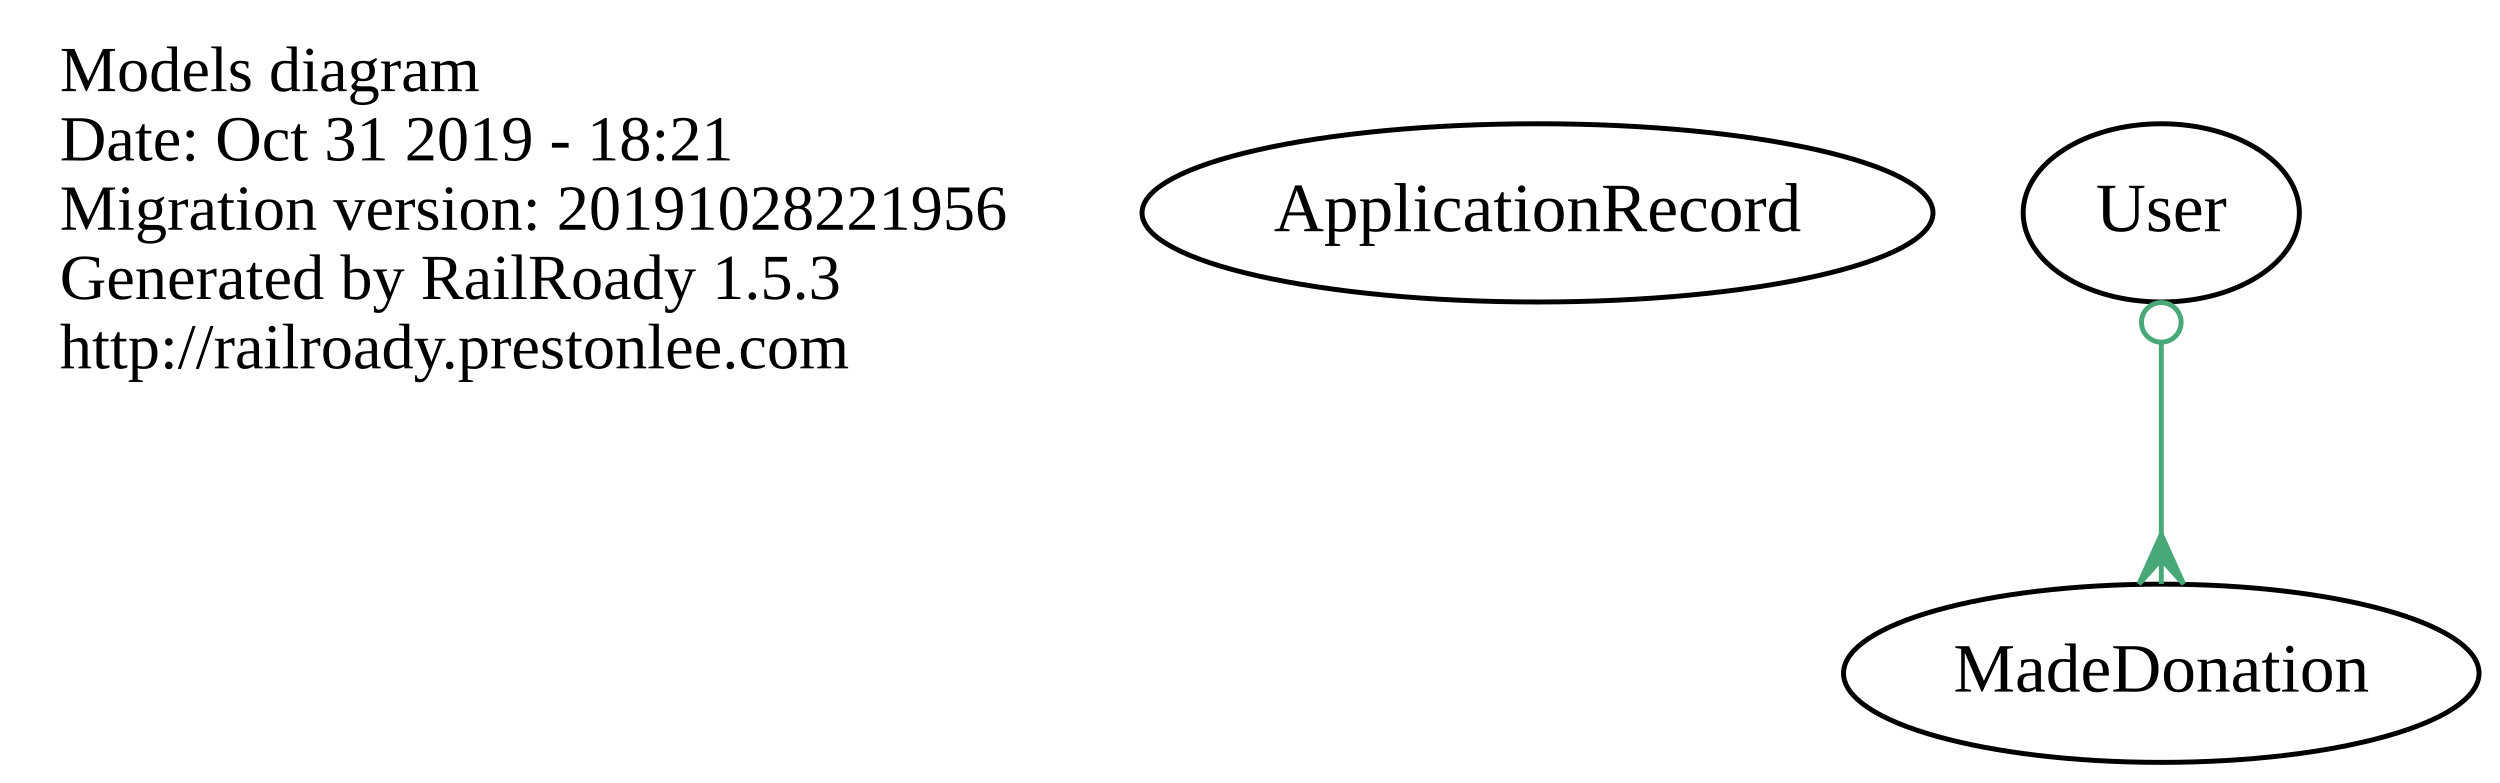
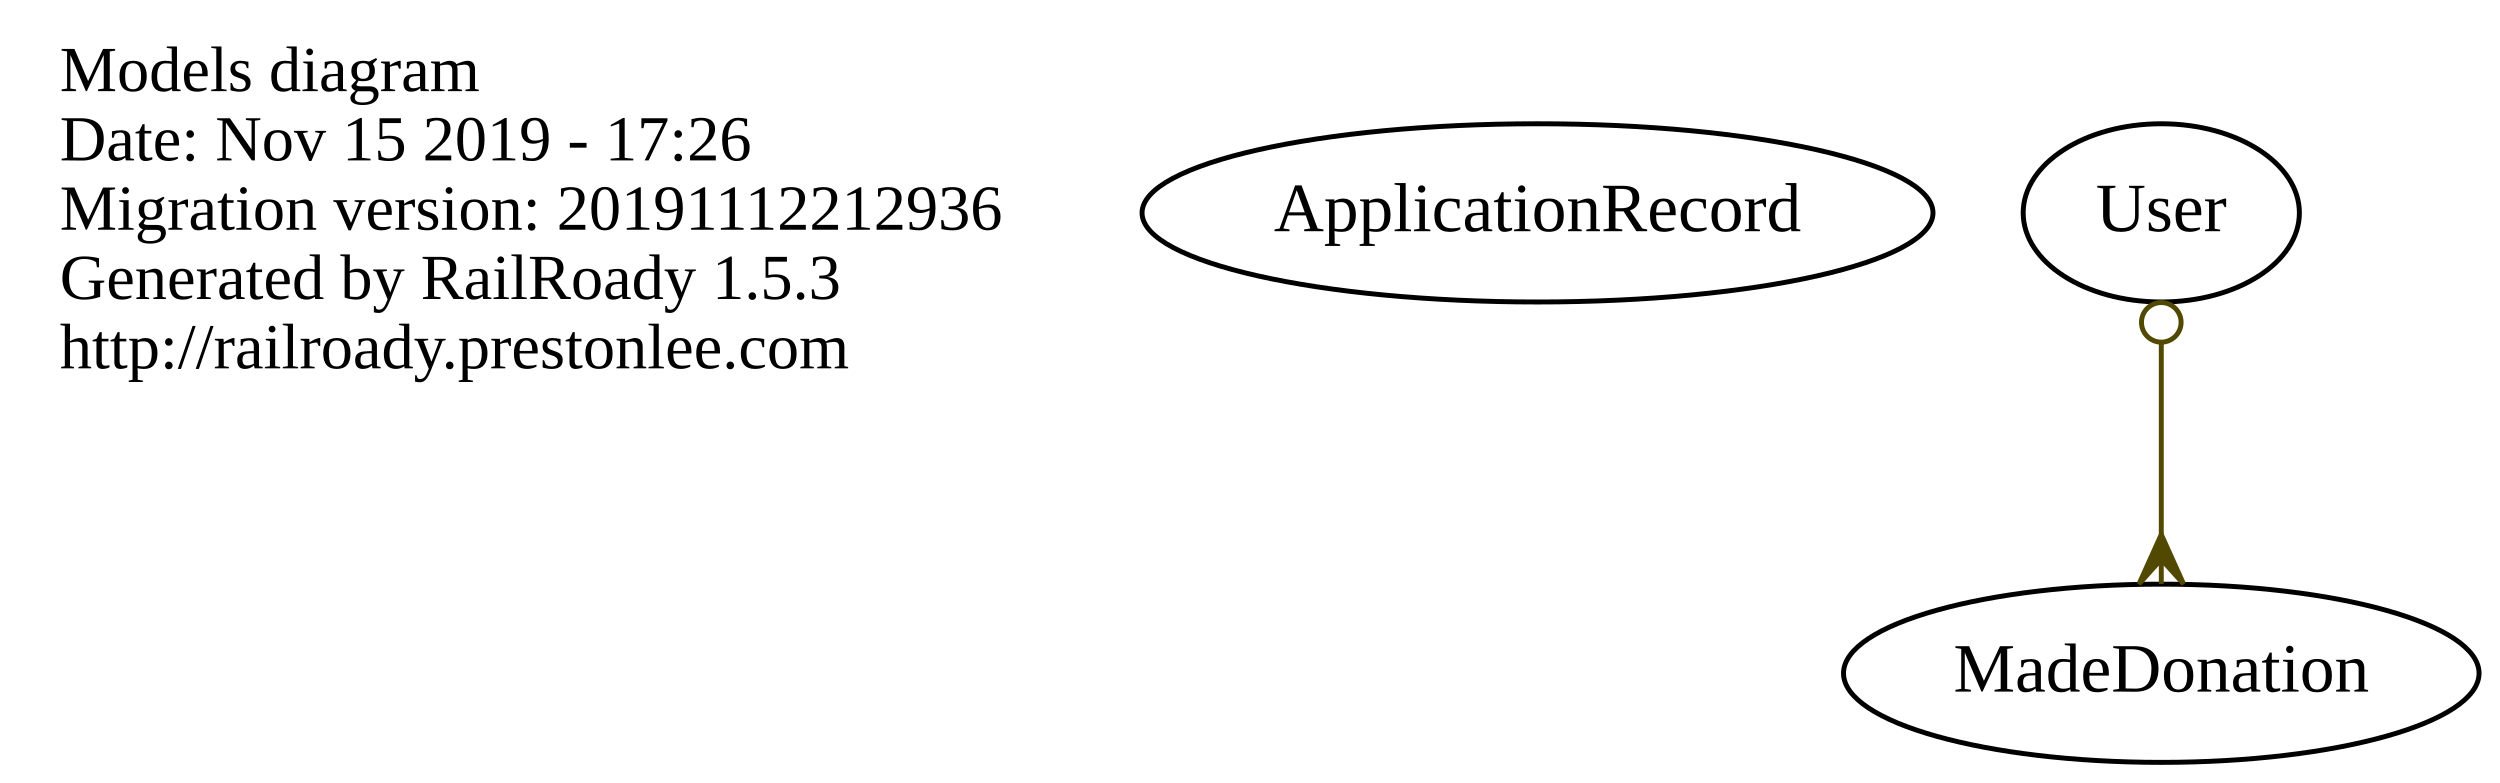
<svg xmlns="http://www.w3.org/2000/svg" width="505pt" height="158pt" viewBox="0.00 0.00 504.84 158.00">
  <g id="graph0" class="graph" transform="scale(1 1) rotate(0) translate(4 154)">
    <polygon fill="none" stroke="none" points="-4,4 -4,-154 500.844,-154 500.844,4 -4,4" />
    <g id="node1" class="node">
      <text text-anchor="start" x="8" y="-135.6" font-family="Times New Roman,serif" font-size="13.00">Models diagram</text>
-       <text text-anchor="start" x="8" y="-121.6" font-family="Times New Roman,serif" font-size="13.00">Date: Oct 31 2019 - 18:21</text>
-       <text text-anchor="start" x="8" y="-107.6" font-family="Times New Roman,serif" font-size="13.00">Migration version: 20191028221956</text>
+       <text text-anchor="start" x="8" y="-121.6" font-family="Times New Roman,serif" font-size="13.00">Date: Nov 15 2019 - 17:26</text>
+       <text text-anchor="start" x="8" y="-107.6" font-family="Times New Roman,serif" font-size="13.00">Migration version: 20191112212936</text>
      <text text-anchor="start" x="8" y="-93.6" font-family="Times New Roman,serif" font-size="13.00">Generated by RailRoady 1.5.3</text>
      <text text-anchor="start" x="8" y="-79.6" font-family="Times New Roman,serif" font-size="13.00">http://railroady.prestonlee.com</text>
    </g>
    <g id="node2" class="node">
      <ellipse fill="none" stroke="black" cx="306.5" cy="-111" rx="79.886" ry="18" />
      <text text-anchor="middle" x="306.5" y="-107.3" font-family="Times New Roman,serif" font-size="14.00">ApplicationRecord</text>
    </g>
    <g id="node3" class="node">
      <ellipse fill="none" stroke="black" cx="432.5" cy="-18" rx="64.189" ry="18" />
      <text text-anchor="middle" x="432.5" y="-14.3" font-family="Times New Roman,serif" font-size="14.00">MadeDonation</text>
    </g>
    <g id="node4" class="node">
      <ellipse fill="none" stroke="black" cx="432.5" cy="-111" rx="27.895" ry="18" />
      <text text-anchor="middle" x="432.5" y="-107.3" font-family="Times New Roman,serif" font-size="14.00">User</text>
    </g>
    <g id="edge1" class="edge">
-       <path fill="none" stroke="#48a878" d="M432.5,-84.728C432.5,-72.725 432.5,-58.362 432.5,-46.129" />
-       <ellipse fill="none" stroke="#48a878" cx="432.5" cy="-88.884" rx="4" ry="4" />
-       <polygon fill="#48a878" stroke="#48a878" points="432.5,-46.04 437,-36.04 432.5,-41.04 432.5,-36.04 432.5,-36.04 432.5,-36.04 432.5,-41.04 428,-36.04 432.5,-46.04 432.5,-46.04" />
+       <path fill="none" stroke="#514901" d="M432.5,-84.728C432.5,-72.725 432.5,-58.362 432.5,-46.129" />
+       <ellipse fill="none" stroke="#514901" cx="432.5" cy="-88.884" rx="4" ry="4" />
+       <polygon fill="#514901" stroke="#514901" points="432.5,-46.04 437,-36.04 432.5,-41.04 432.5,-36.04 432.5,-36.04 432.5,-36.04 432.5,-41.04 428,-36.04 432.5,-46.04 432.5,-46.04" />
    </g>
  </g>
</svg>
